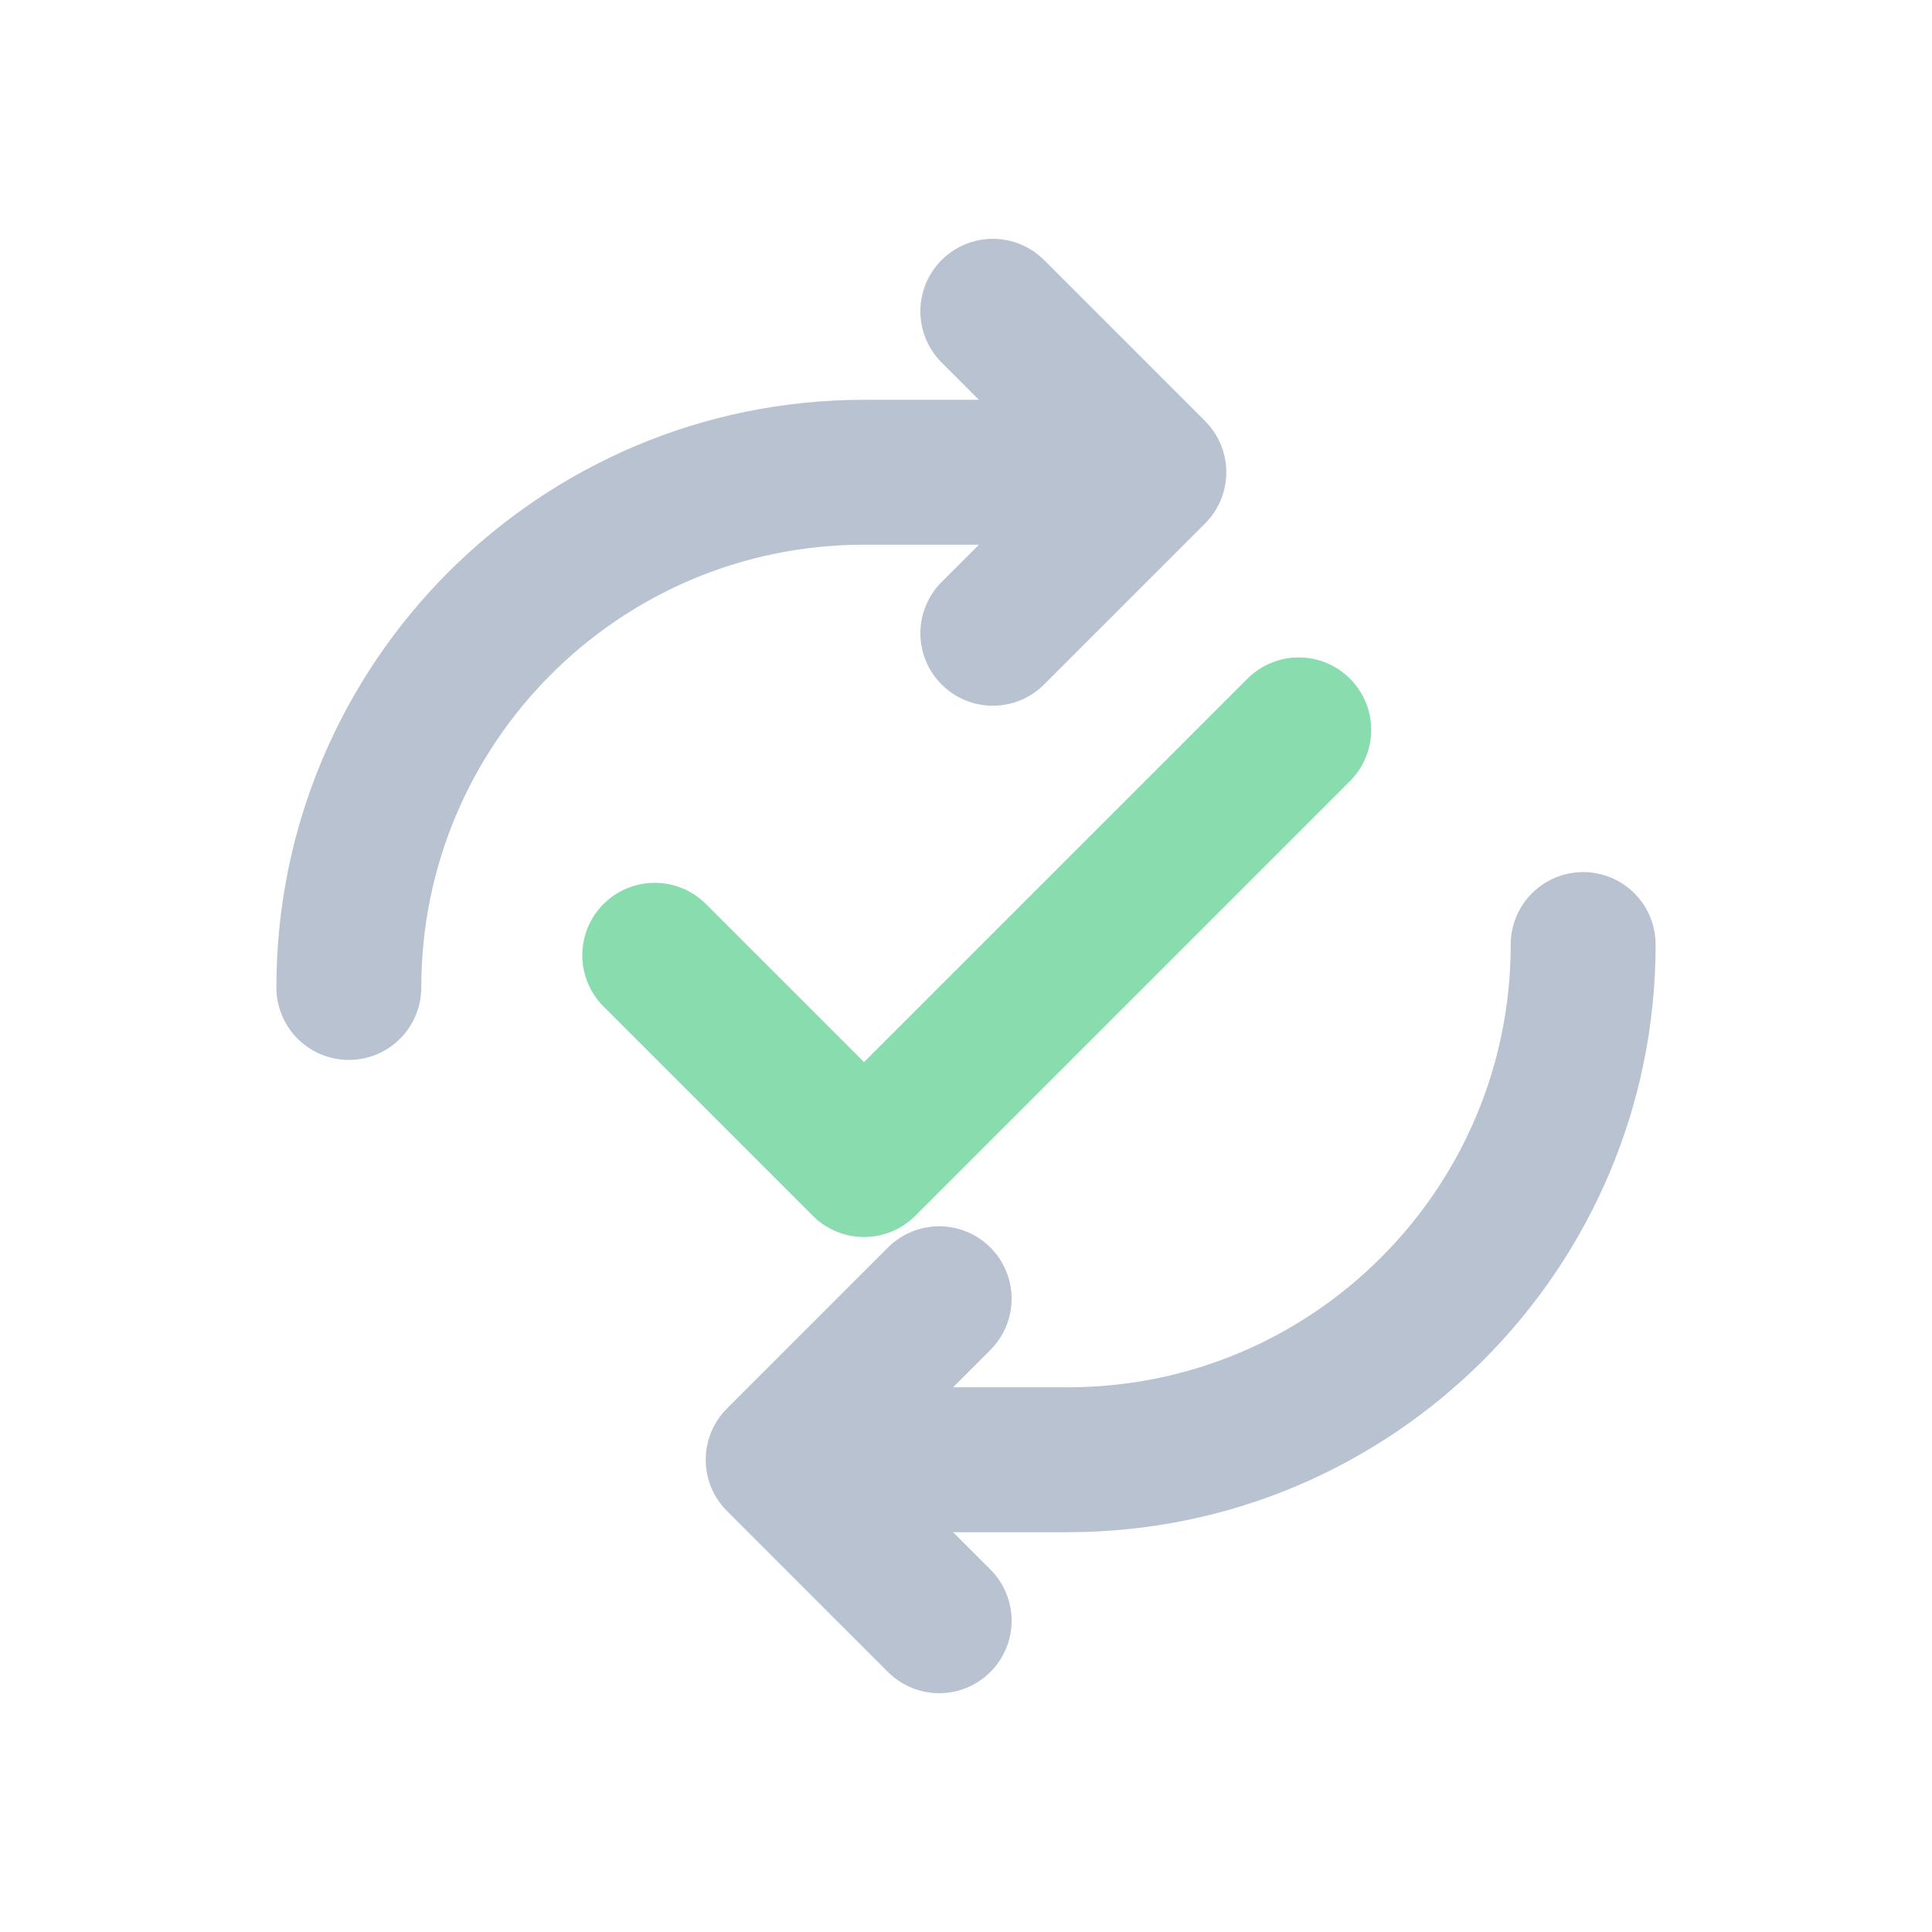
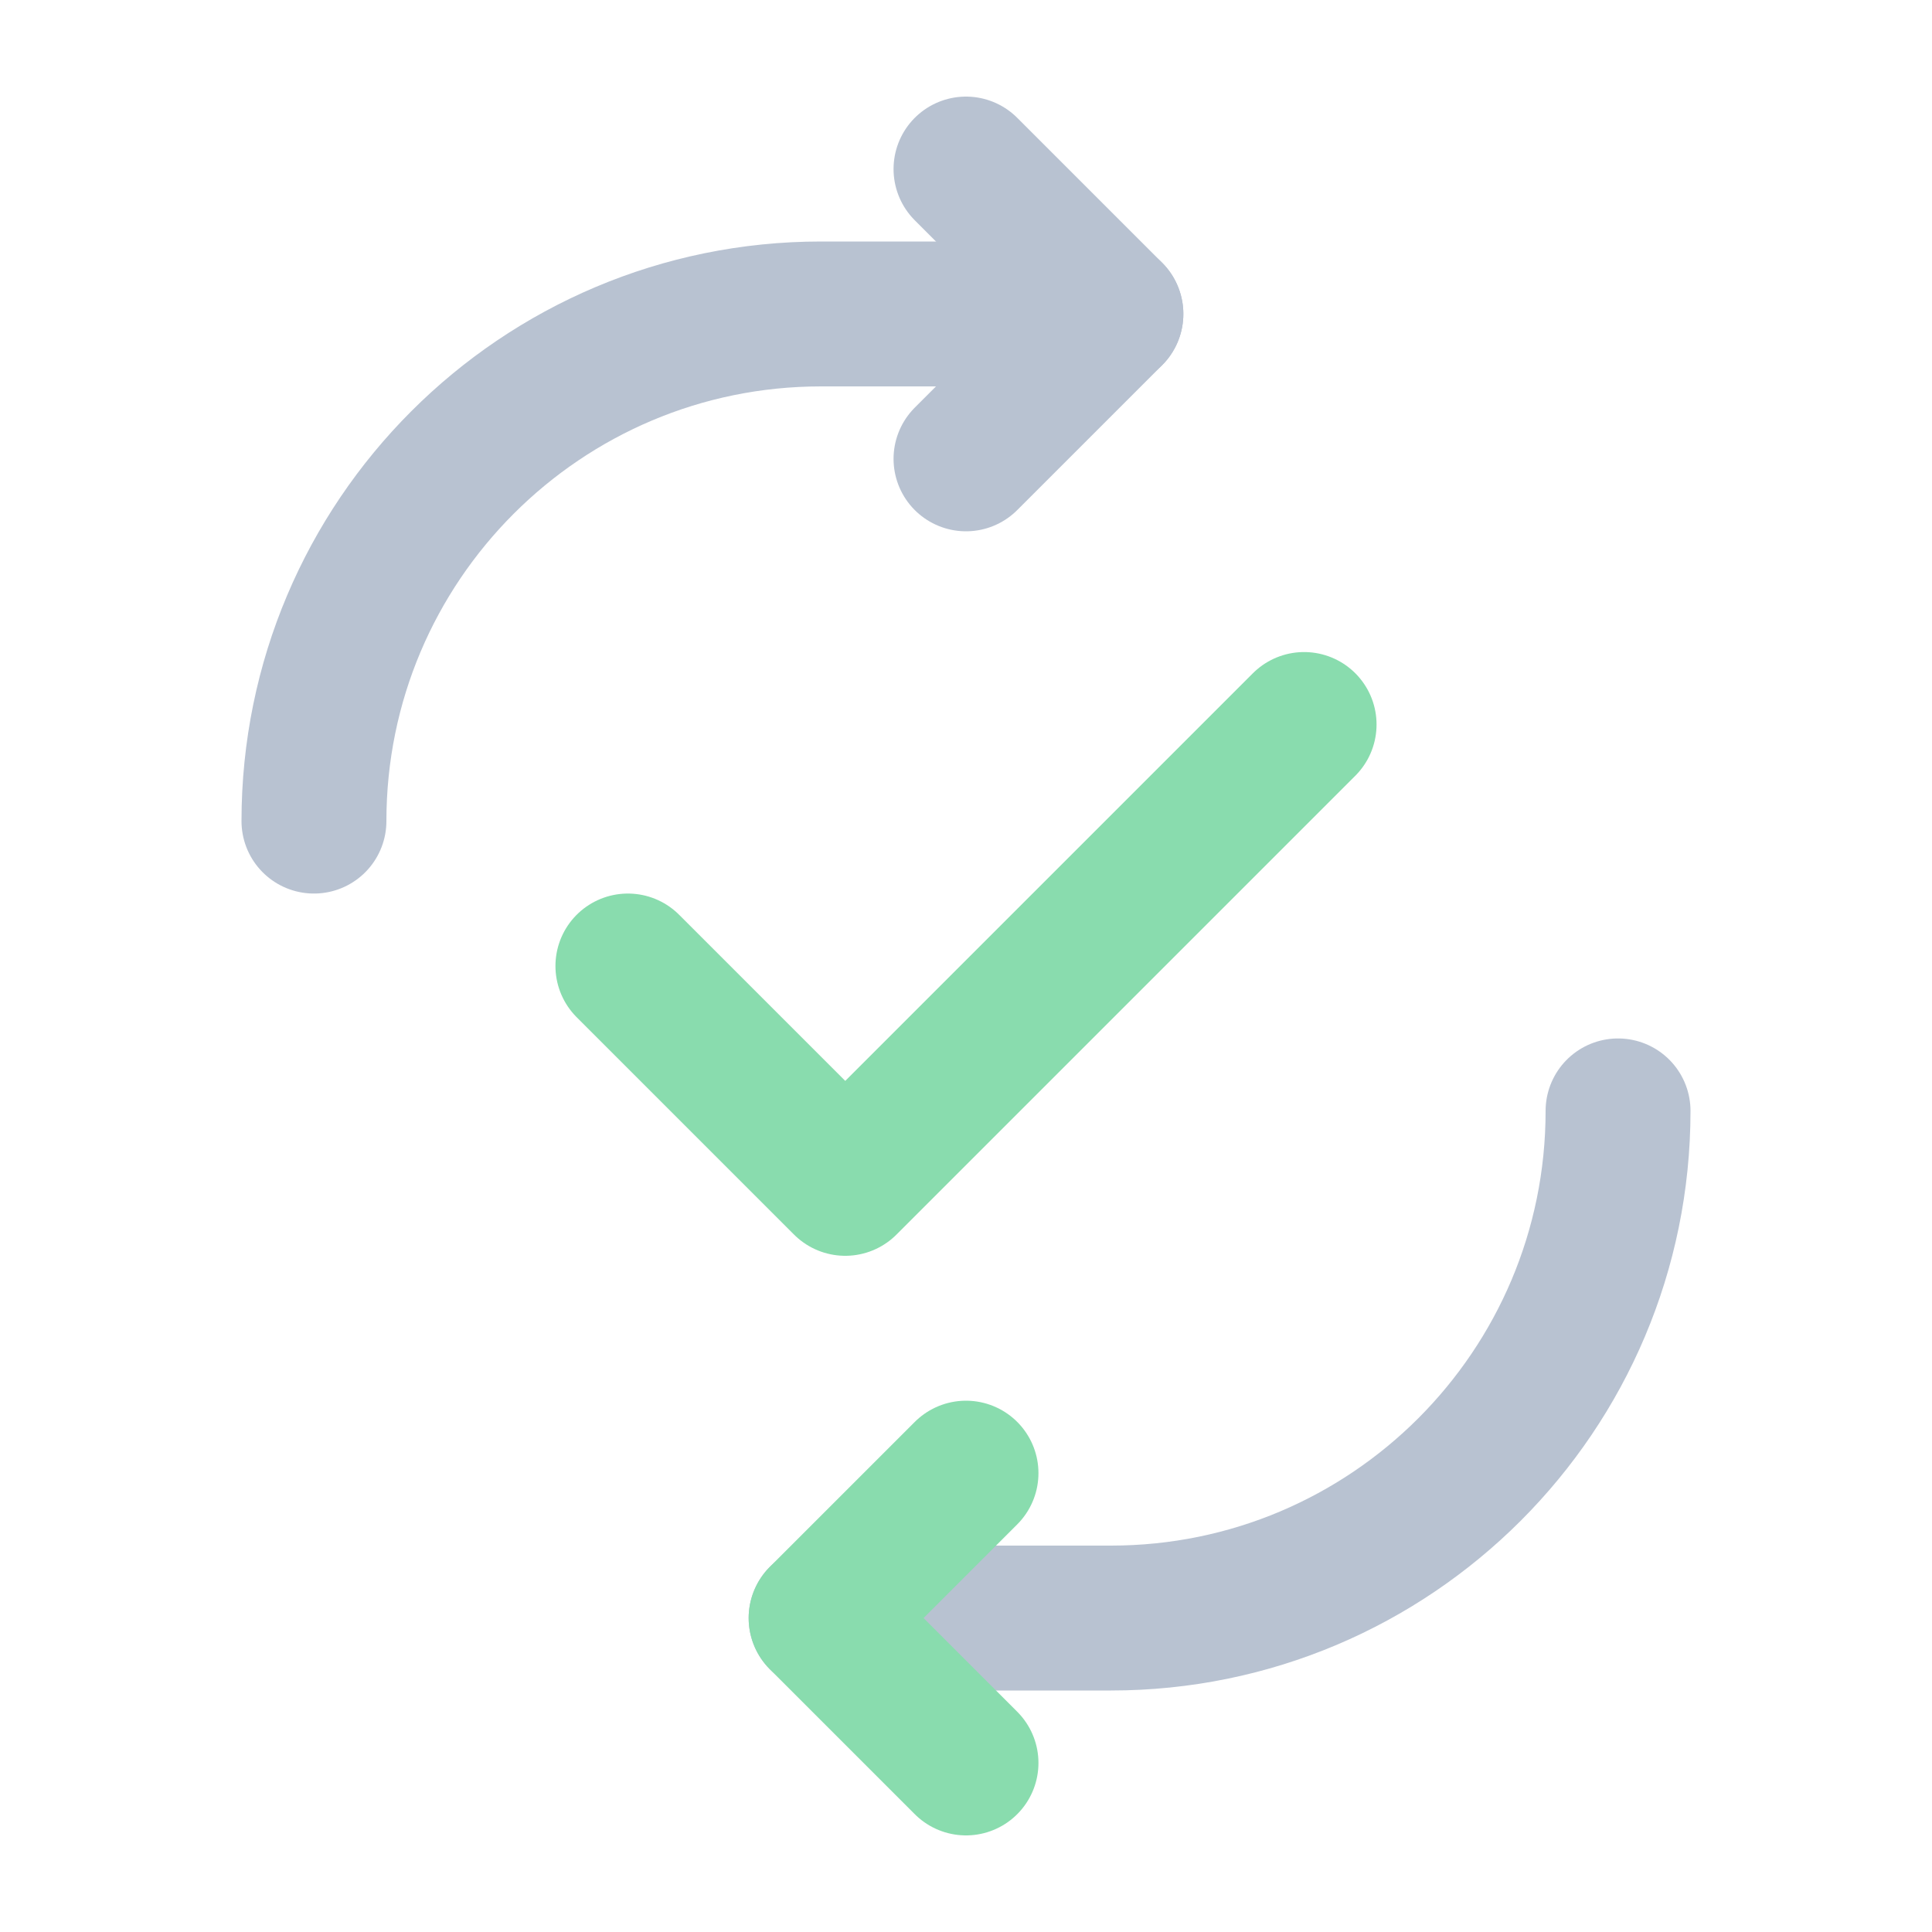
- <svg xmlns="http://www.w3.org/2000/svg" width="18" height="18" viewBox="0 0 18 18" fill="none" aria-hidden="true">
-   <path d="M3.25 9.2C3.25 6.55 5.4 4.4 8.05 4.4H10.5" stroke="#B8C2D1" stroke-width="1.35" stroke-linecap="round" />
-   <path d="M9.25 2.9L10.75 4.4L9.25 5.9" stroke="#B8C2D1" stroke-width="1.35" stroke-linecap="round" stroke-linejoin="round" />
-   <path d="M14.75 8.8C14.75 11.45 12.6 13.6 9.95 13.6H7.5" stroke="#B8C2D1" stroke-width="1.35" stroke-linecap="round" />
-   <path d="M8.75 15.1L7.25 13.6L8.75 12.1" stroke="#B8C2D1" stroke-width="1.35" stroke-linecap="round" stroke-linejoin="round" />
-   <path d="M6.1 8.9L8.05 10.85L12.1 6.8" stroke="#89DCAE" stroke-width="1.35" stroke-linecap="round" stroke-linejoin="round" />
+ <svg xmlns="http://www.w3.org/2000/svg" width="20" height="20" viewBox="0 0 20 20" fill="none" aria-hidden="true">
+   <path d="M3.25 8.5A5.25 5.25 0 0 1 8.5 3.25h3" stroke="#B8C2D1" stroke-width="1.5" stroke-linecap="round" />
+   <path d="m10 1.75 1.5 1.5-1.5 1.5M16.75 11.5a5.25 5.25 0 0 1-5.25 5.25h-3" stroke="#B8C2D1" stroke-width="1.5" stroke-linecap="round" stroke-linejoin="round" />
+   <path d="m10 15.25-1.5 1.5 1.5 1.5M6.5 10l2.25 2.25 4.75-4.75" stroke="#89DCAE" stroke-width="1.5" stroke-linecap="round" stroke-linejoin="round" />
</svg>
